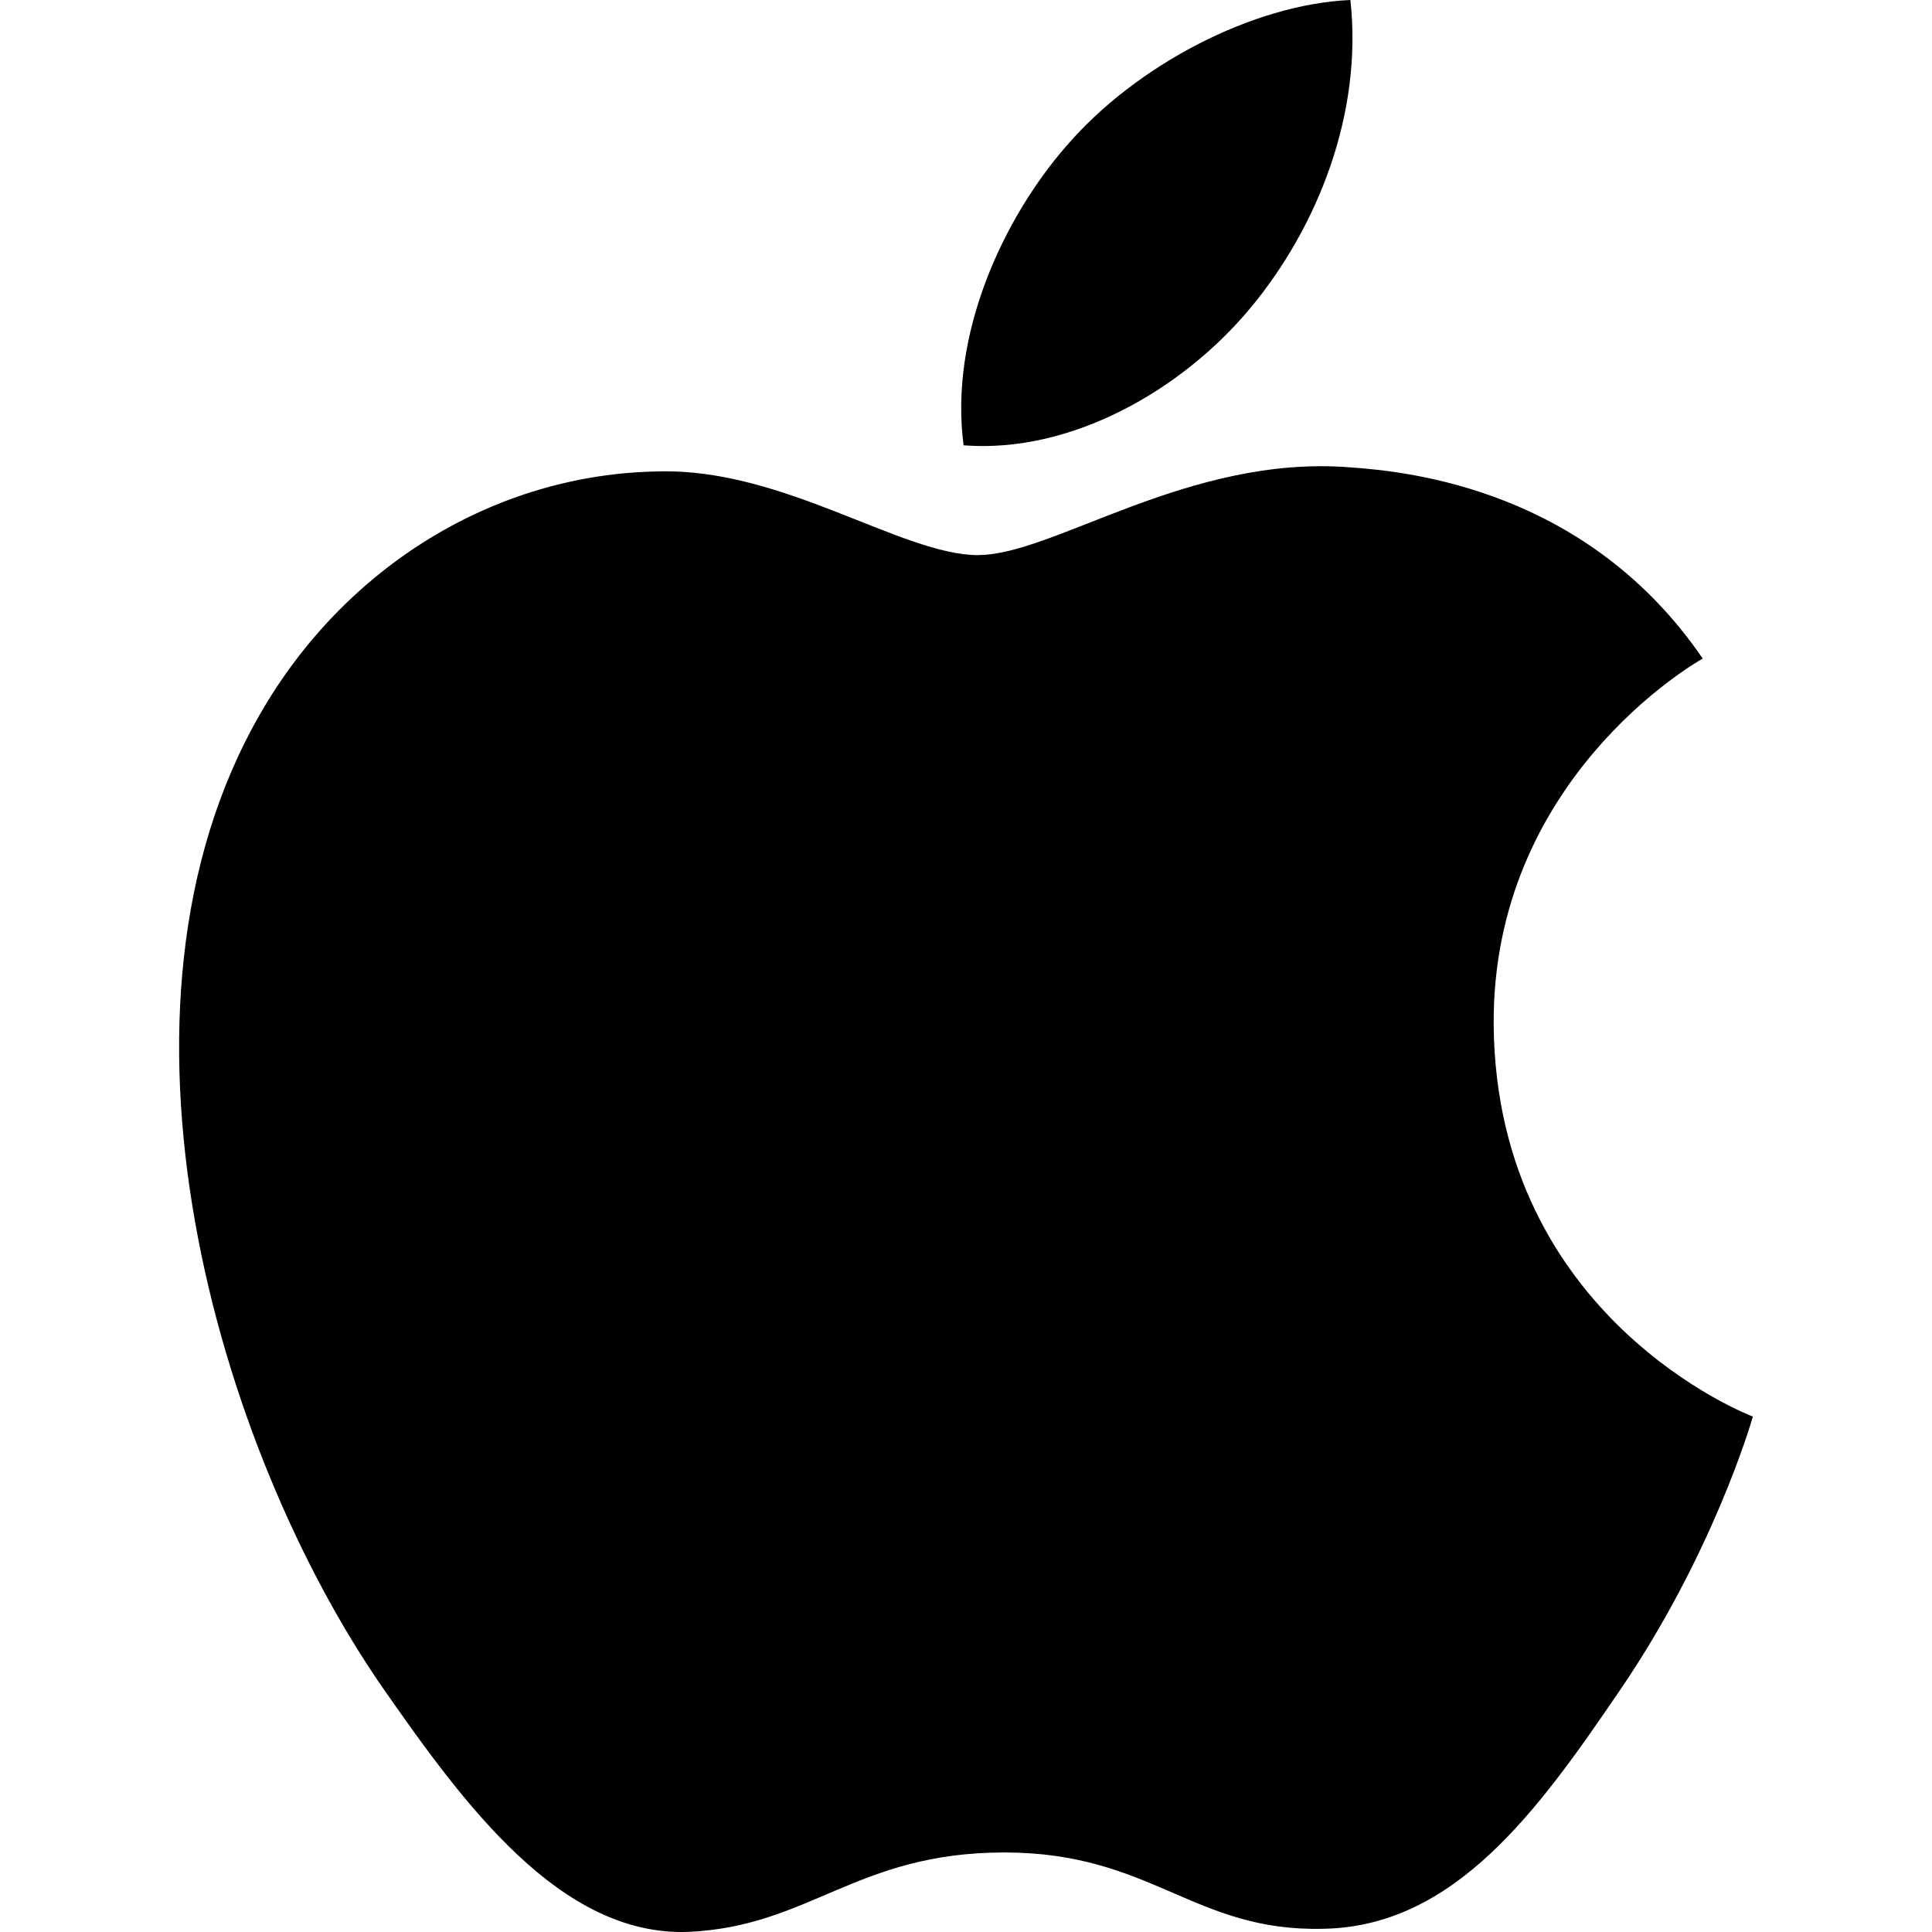
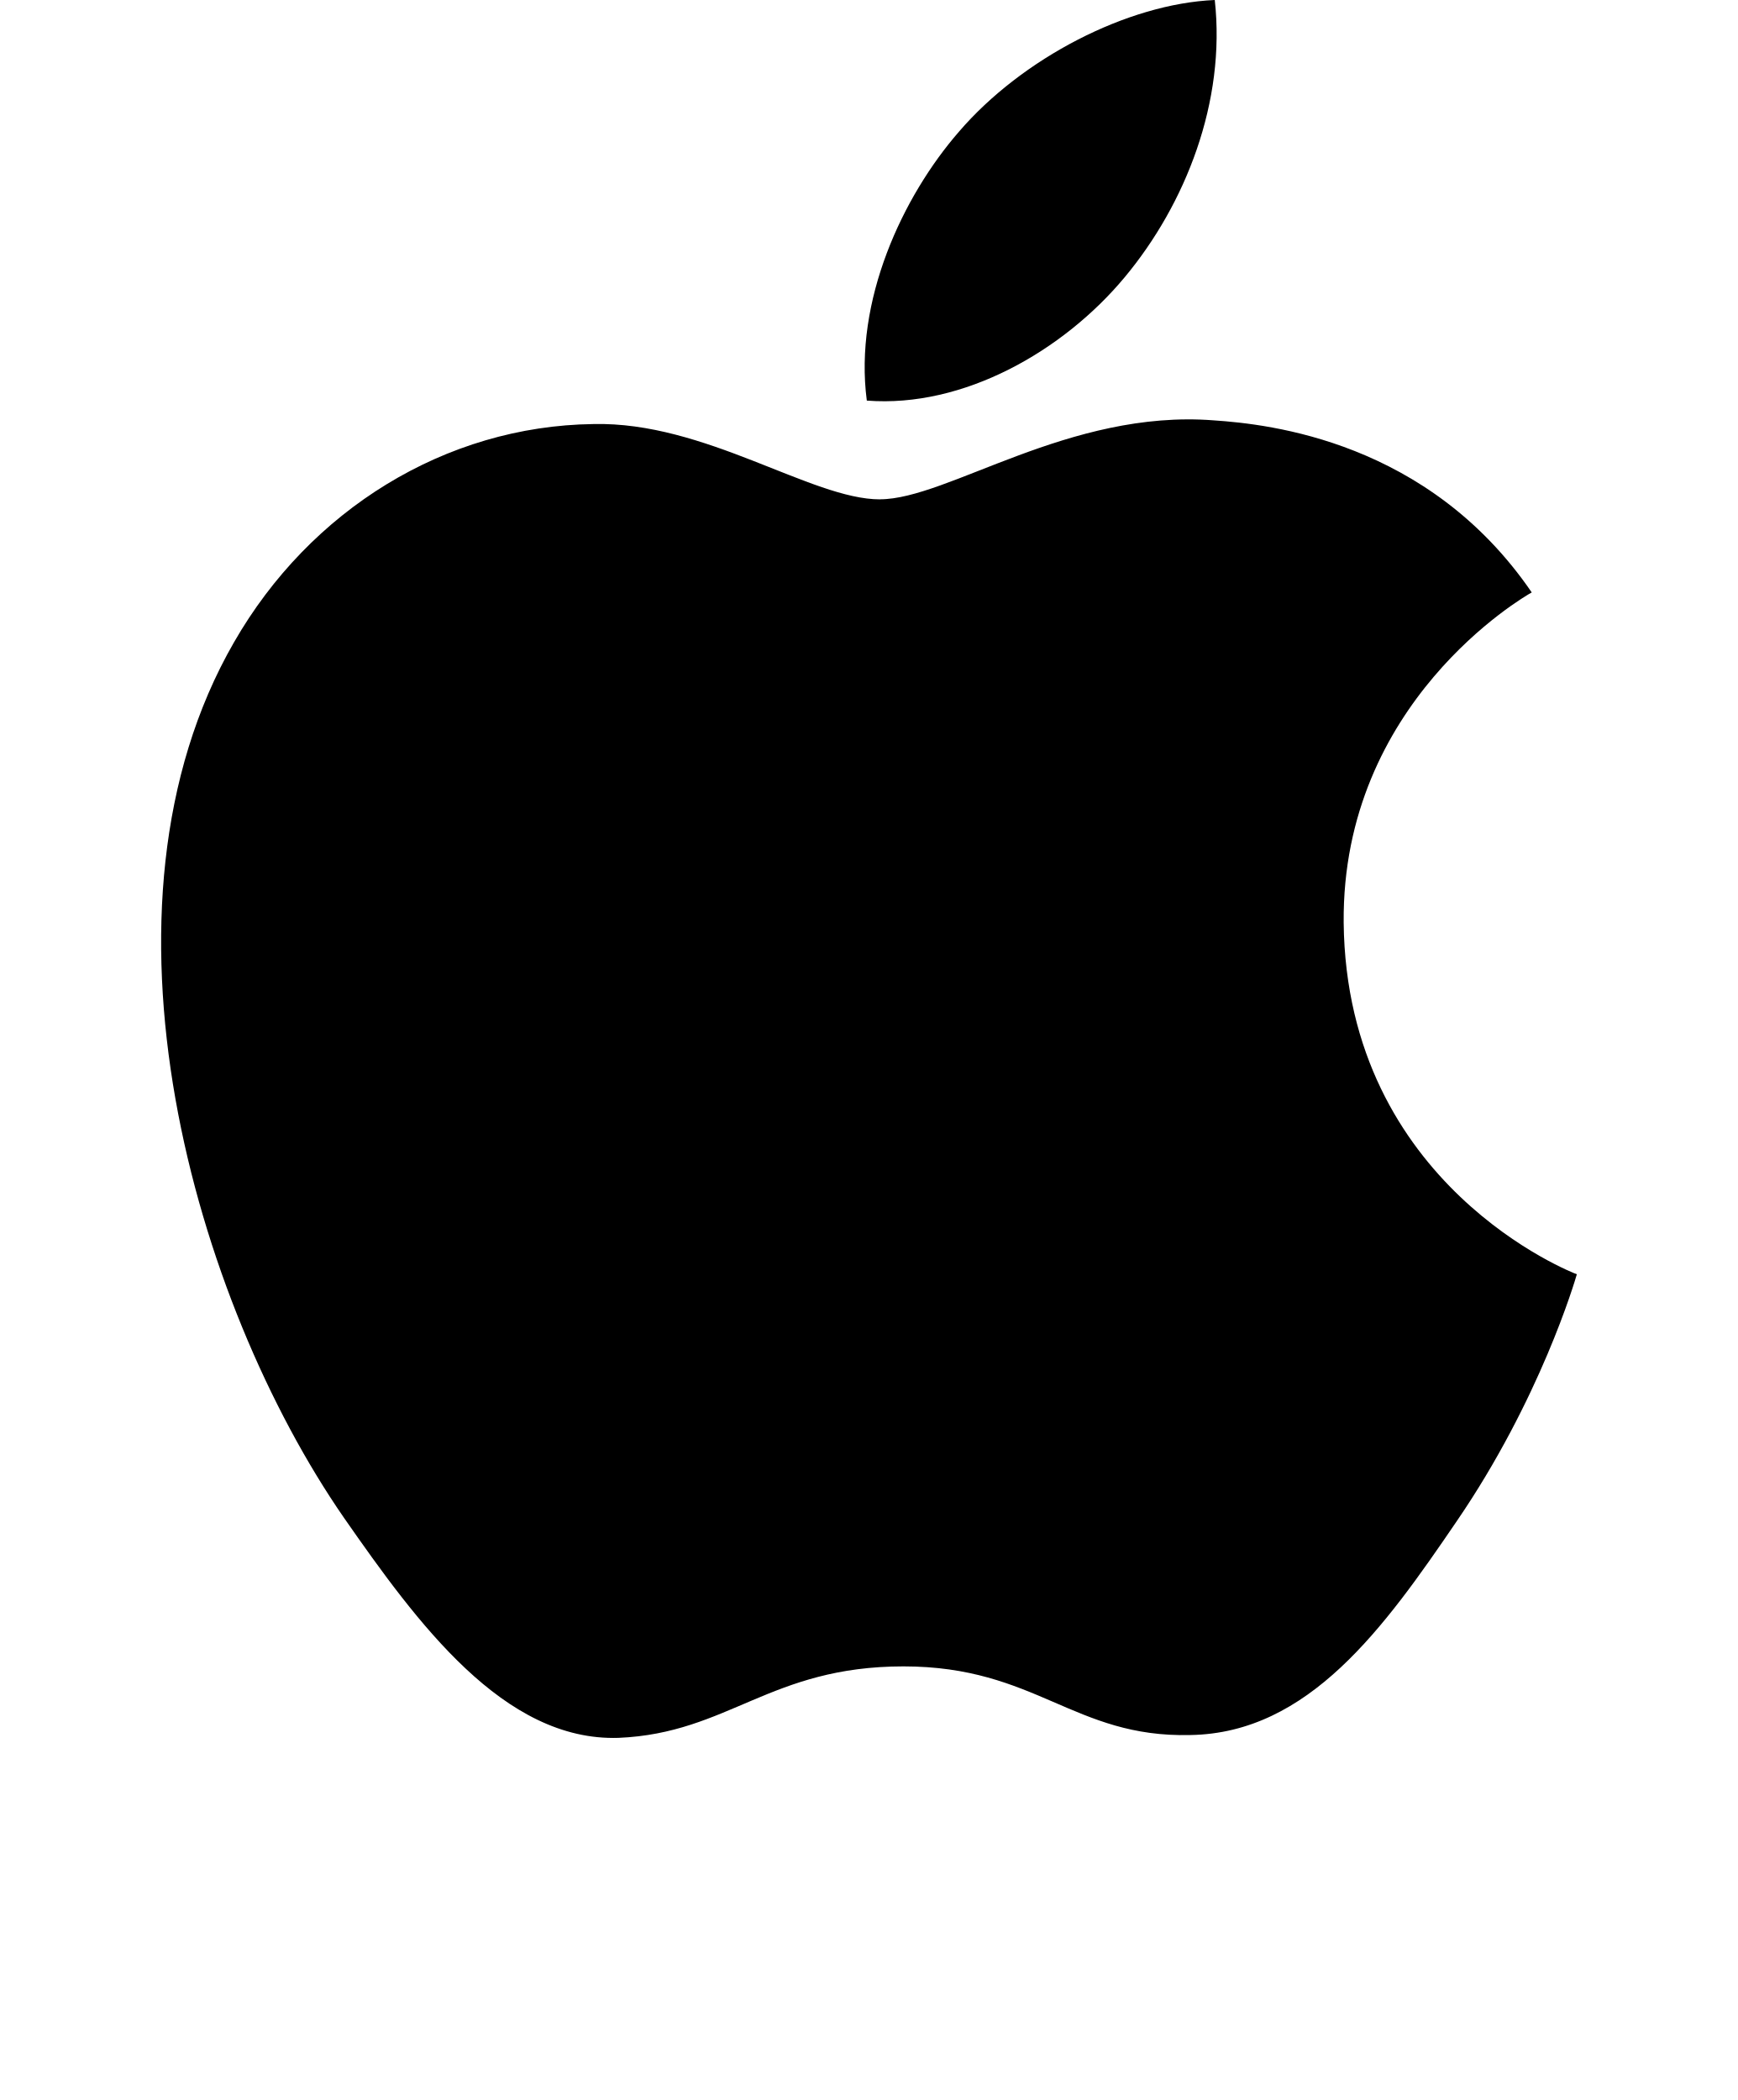
- <svg xmlns="http://www.w3.org/2000/svg" role="img" viewBox="0 0 24 24">
+ <svg xmlns="http://www.w3.org/2000/svg" role="img" viewBox="0 0 24 29">
  <path d="M12.152 6.896c-.948 0-2.415-1.078-3.96-1.04-2.04.027-3.91 1.183-4.961 3.014-2.117 3.675-.546 9.103 1.519 12.09 1.013 1.454 2.208 3.09 3.792 3.039 1.52-.065 2.09-.987 3.935-.987 1.831 0 2.35.987 3.96.948 1.637-.026 2.676-1.48 3.676-2.948 1.156-1.688 1.636-3.325 1.662-3.415-.039-.013-3.182-1.221-3.22-4.857-.026-3.04 2.48-4.494 2.597-4.559-1.429-2.09-3.623-2.324-4.39-2.376-2-.156-3.675 1.09-4.61 1.09zM15.53 3.83c.843-1.012 1.4-2.427 1.245-3.83-1.207.052-2.662.805-3.532 1.818-.78.896-1.454 2.338-1.273 3.714 1.338.104 2.715-.688 3.559-1.701" />
</svg>
